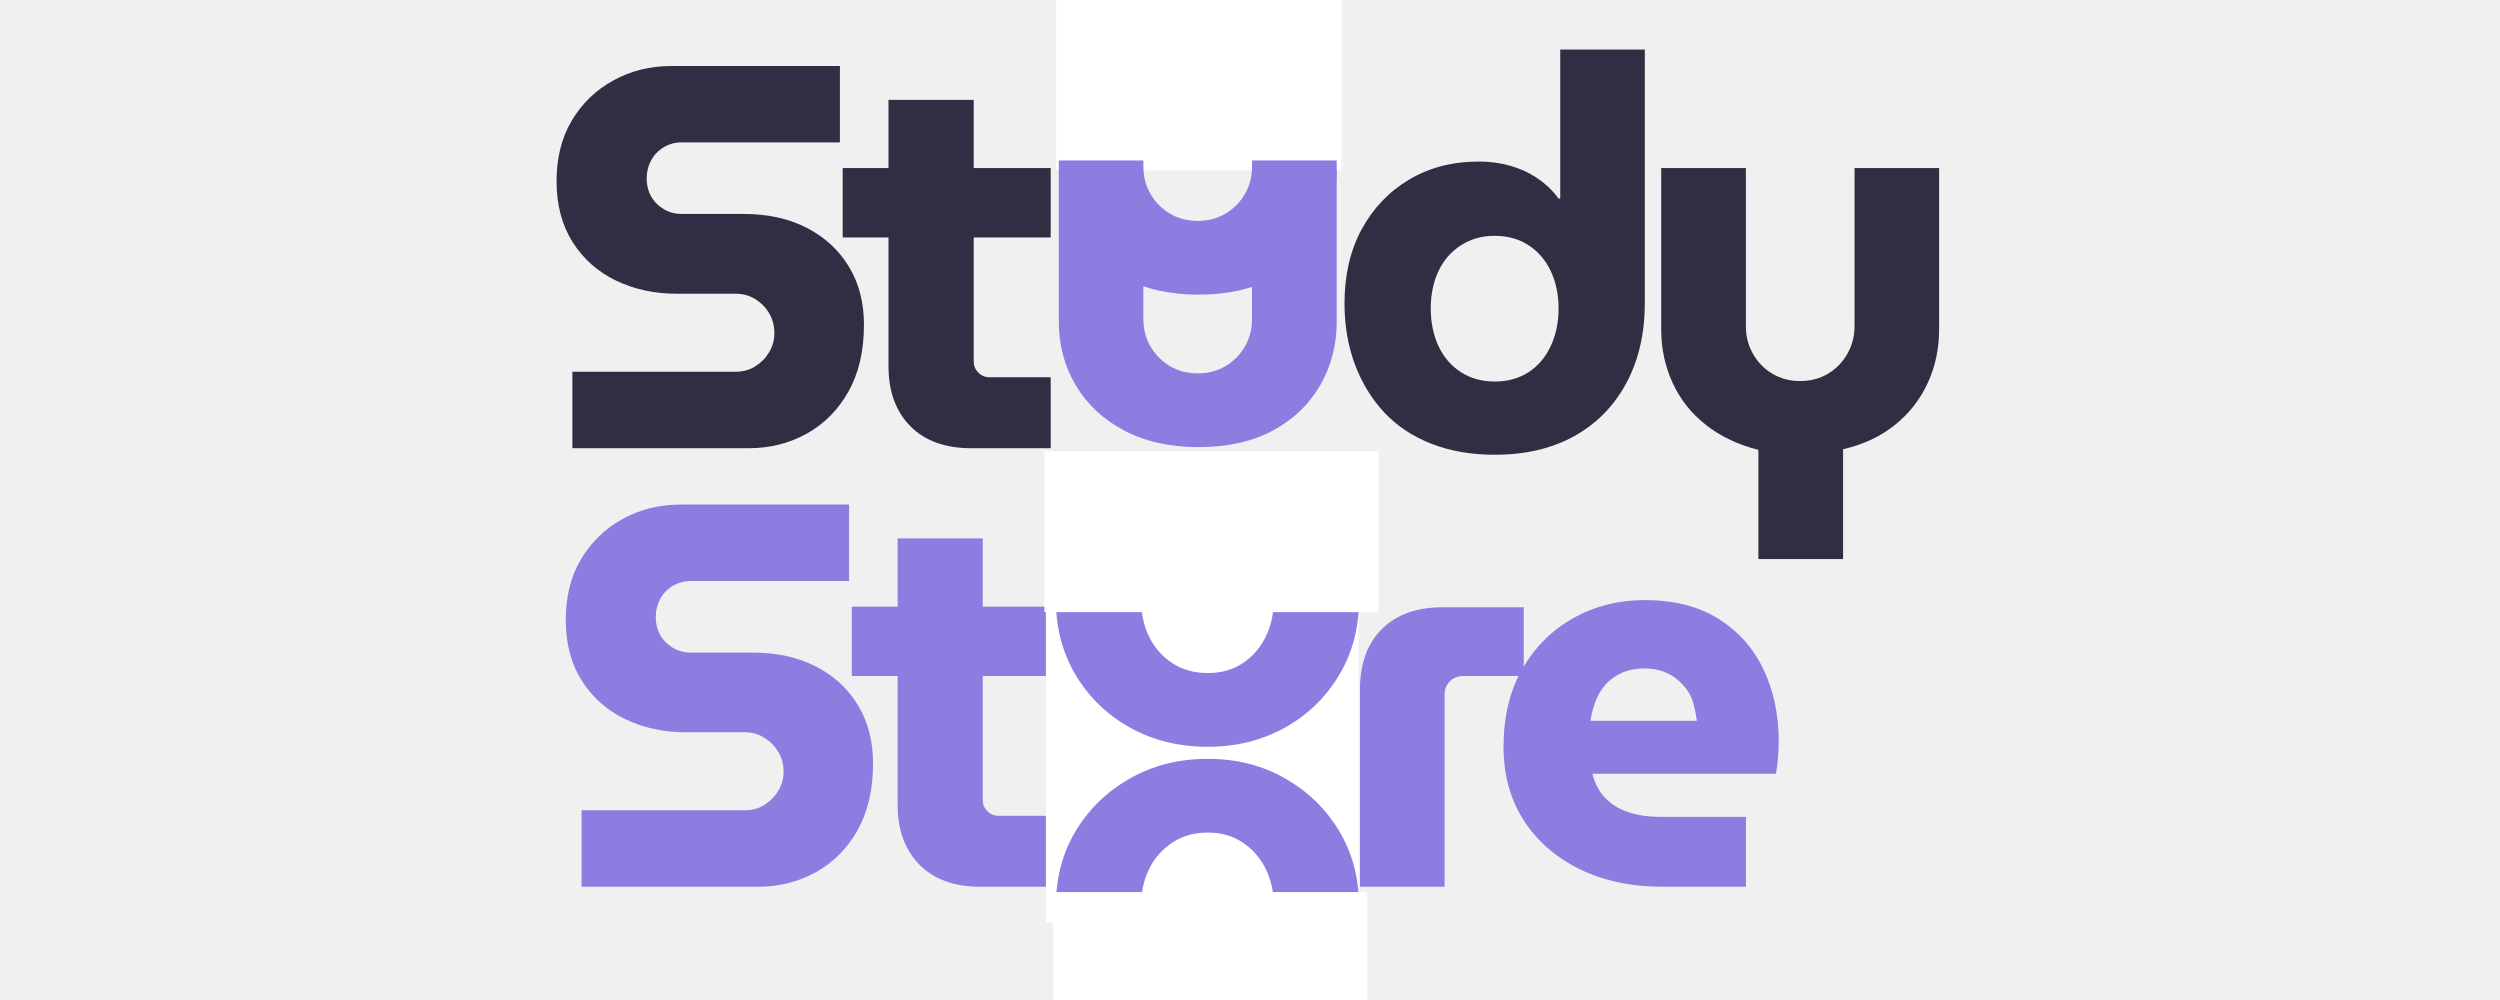
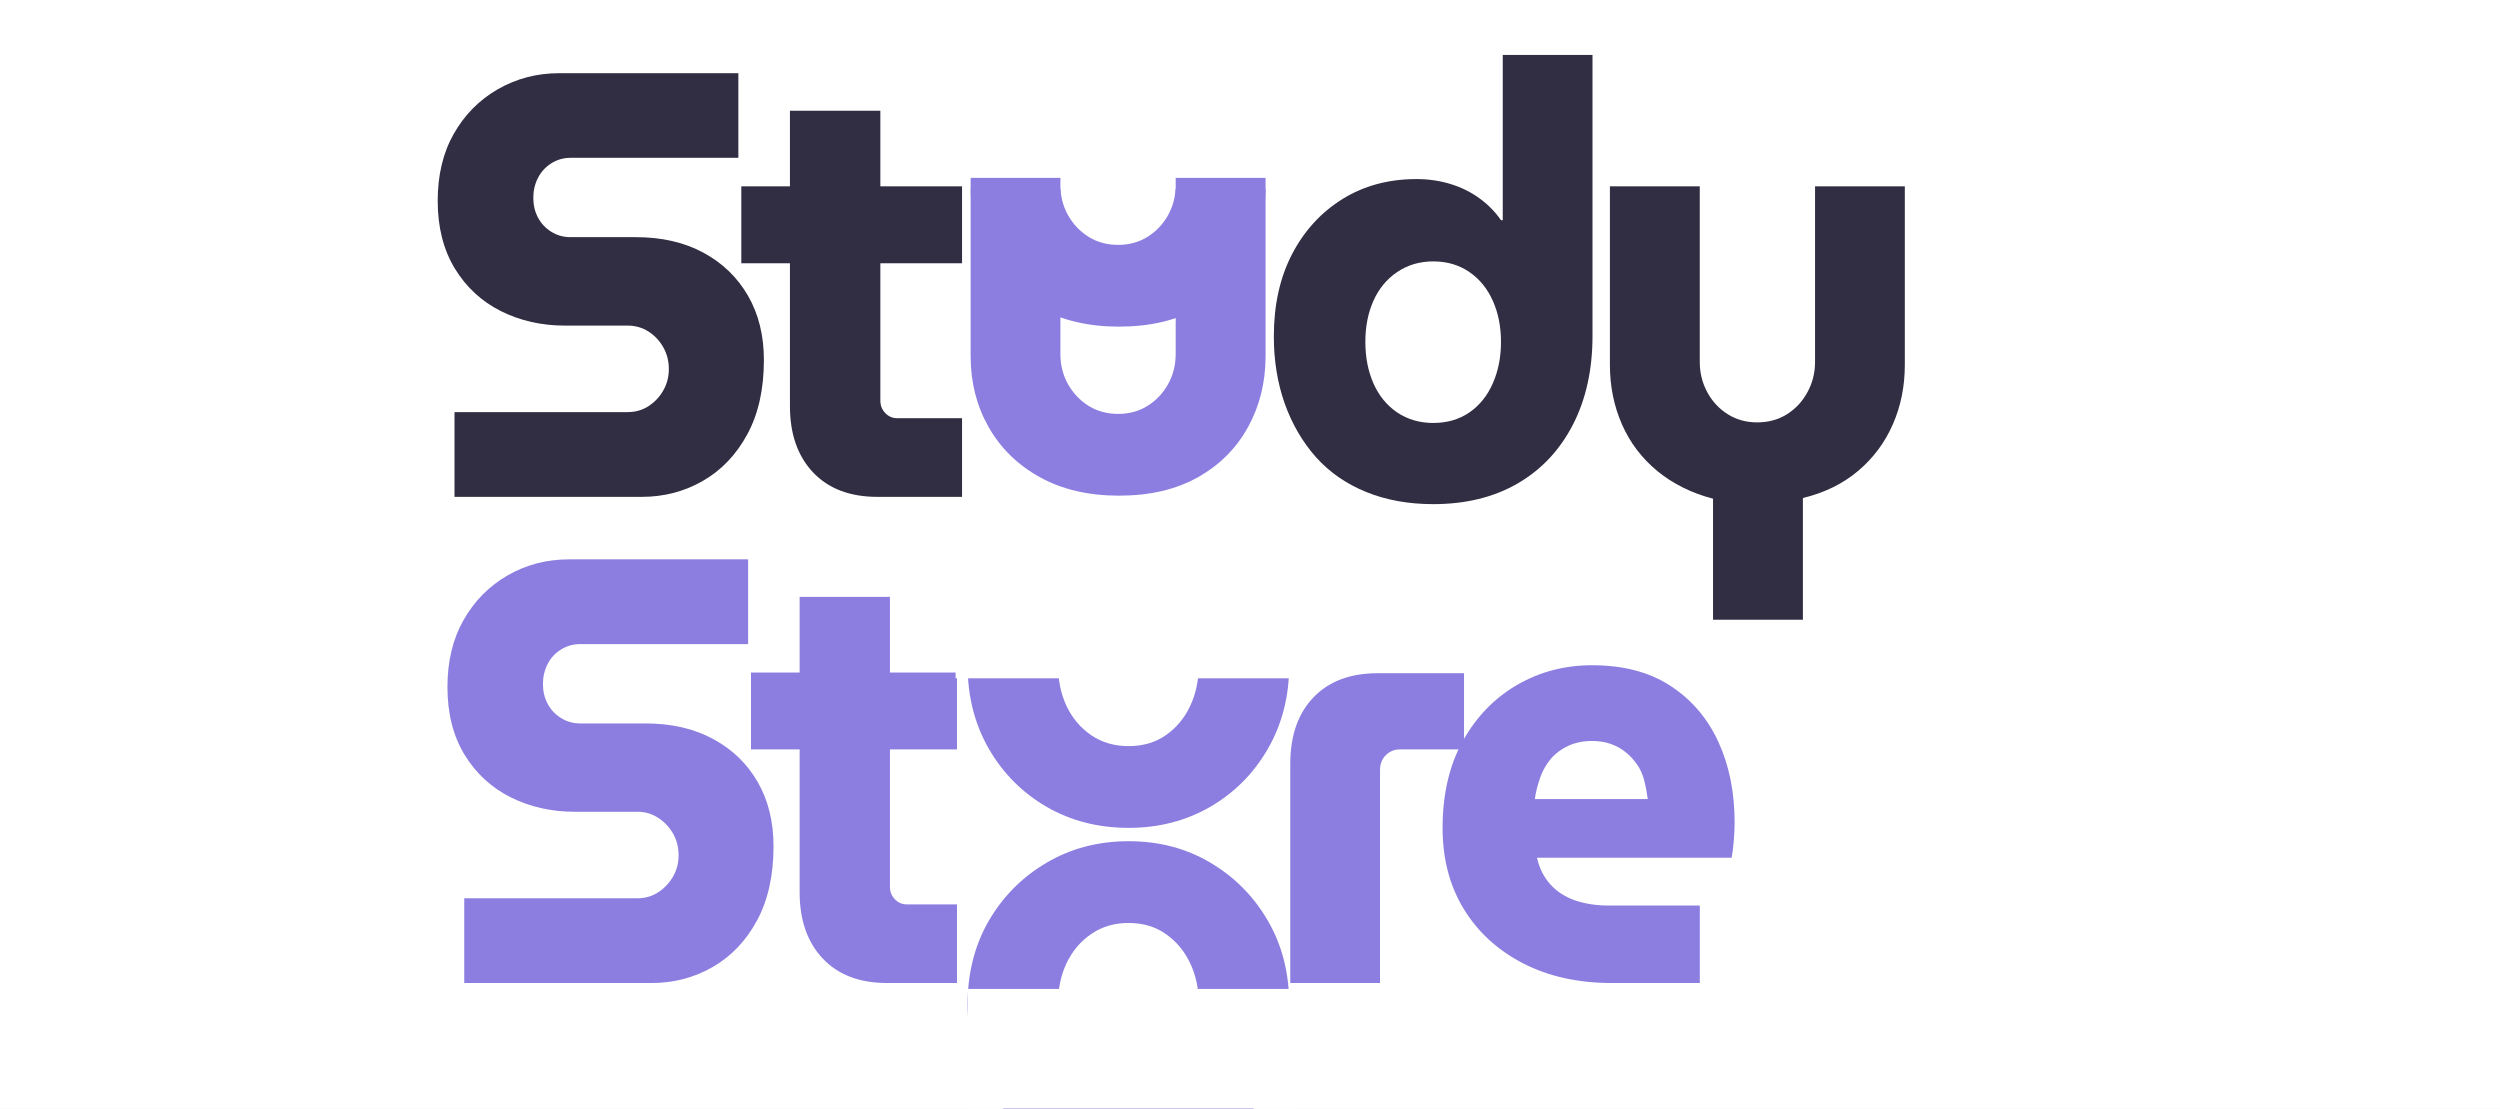
- <svg xmlns="http://www.w3.org/2000/svg" width="500" zoomAndPan="magnify" viewBox="0 0 375 150" height="200" preserveAspectRatio="xMidYMid meet" version="1.0">
+ <svg xmlns="http://www.w3.org/2000/svg" width="327" height="145" viewBox="0 0 327 145" fill="none">
+   <g clip-path="url(#clip0_2_8116)">
+     <path d="M361.7 -14.5H-54.7V159.5H361.7V-14.5Z" fill="white" />
+     <path d="M361.7 -14.5H-54.7V159.5H361.7V-14.5Z" fill="white" />
+     <path d="M59.449 64.99V53.903H82.105C83.117 53.903 84.028 53.643 84.838 53.118C85.647 52.586 86.287 51.902 86.761 51.064C87.241 50.218 87.484 49.293 87.484 48.285C87.484 47.227 87.241 46.276 86.761 45.43C86.287 44.584 85.647 43.901 84.838 43.376C84.028 42.855 83.117 42.59 82.105 42.59H73.922C70.835 42.59 68.03 41.956 65.507 40.687C62.98 39.418 60.971 37.557 59.478 35.099C57.992 32.644 57.251 29.703 57.251 26.278C57.251 22.895 57.952 19.964 59.362 17.487C60.779 15.002 62.695 13.062 65.116 11.672C67.545 10.275 70.228 9.573 73.17 9.573H96.578V20.644H74.601C73.694 20.644 72.859 20.886 72.1 21.369C71.348 21.845 70.77 22.479 70.365 23.272C69.96 24.058 69.758 24.926 69.758 25.87C69.758 26.829 69.96 27.69 70.365 28.453C70.77 29.219 71.348 29.839 72.1 30.311C72.859 30.786 73.694 31.02 74.601 31.02H83.16C86.551 31.02 89.497 31.696 91.995 33.044C94.499 34.396 96.448 36.273 97.836 38.678C99.224 41.076 99.918 43.882 99.918 47.091C99.918 50.898 99.195 54.137 97.749 56.803C96.31 59.462 94.38 61.493 91.951 62.89C89.529 64.291 86.855 64.99 83.927 64.99H59.449Z" fill="#312D42" />
+     <path d="M114.775 64.99C111.179 64.99 108.37 63.925 106.346 61.788C104.329 59.643 103.324 56.754 103.324 53.118V14.481H115.151V52.408C115.151 53.035 115.361 53.571 115.788 54.024C116.221 54.477 116.742 54.704 117.349 54.704H125.836V64.99H114.775ZM96.963 34.434V24.375H125.836V34.434H96.963Z" fill="#312D42" />
+     <path d="M187.466 65.941C184.227 65.941 181.306 65.413 178.704 64.355C176.101 63.298 173.911 61.784 172.14 59.809C170.376 57.827 169.01 55.489 168.048 52.801C167.094 50.105 166.617 47.174 166.617 44.01C166.617 39.894 167.412 36.303 169.002 33.241C170.593 30.182 172.791 27.781 175.595 26.036C178.4 24.295 181.625 23.423 185.268 23.423C186.83 23.423 188.304 23.635 189.692 24.058C191.088 24.48 192.353 25.1 193.48 25.915C194.615 26.731 195.566 27.694 196.329 28.8H196.56V7.186H208.3V43.935C208.3 48.368 207.44 52.242 205.727 55.565C204.01 58.888 201.595 61.452 198.483 63.253C195.378 65.043 191.706 65.941 187.466 65.941ZM187.466 55.323C189.277 55.323 190.853 54.866 192.194 53.949C193.531 53.023 194.554 51.755 195.259 50.142C195.971 48.534 196.329 46.725 196.329 44.72C196.329 42.719 195.971 40.925 195.259 39.343C194.554 37.753 193.531 36.499 192.194 35.582C190.853 34.657 189.277 34.192 187.466 34.192C185.691 34.192 184.119 34.657 182.752 35.582C181.393 36.499 180.356 37.753 179.644 39.343C178.939 40.925 178.588 42.719 178.588 44.72C178.588 46.725 178.939 48.534 179.644 50.142C180.356 51.755 181.393 53.023 182.752 53.949C184.119 54.866 185.691 55.323 187.466 55.323Z" fill="#312D42" />
+     <path d="M224.064 81.061V65.231C221.238 64.488 218.816 63.283 216.792 61.622C214.768 59.96 213.224 57.932 212.165 55.535C211.103 53.129 210.575 50.528 210.575 47.726V24.375H222.329V47.333C222.329 48.764 222.655 50.09 223.313 51.305C223.967 52.514 224.863 53.477 226.002 54.19C227.137 54.896 228.416 55.248 229.833 55.248C231.297 55.248 232.595 54.896 233.723 54.19C234.858 53.477 235.754 52.514 236.412 51.305C237.077 50.09 237.409 48.764 237.409 47.333V24.375H249.15V47.726C249.15 50.528 248.629 53.114 247.588 55.489C246.554 57.868 245.043 59.9 243.048 61.591C241.053 63.276 238.642 64.457 235.819 65.141V81.061H224.064Z" fill="#312D42" />
+     <path d="M60.724 128.579V117.493H83.38C84.392 117.493 85.296 117.232 86.098 116.708C86.908 116.175 87.552 115.492 88.036 114.653C88.517 113.808 88.759 112.882 88.759 111.874C88.759 110.817 88.517 109.873 88.036 109.035C87.552 108.189 86.908 107.505 86.098 106.981C85.296 106.448 84.392 106.18 83.38 106.18H75.197C72.11 106.18 69.305 105.546 66.782 104.277C64.255 103.008 62.246 101.15 60.753 98.703C59.267 96.249 58.526 93.304 58.526 89.868C58.526 86.496 59.228 83.569 60.637 81.092C62.054 78.607 63.97 76.663 66.392 75.262C68.821 73.865 71.499 73.162 74.43 73.162H97.853V84.249H75.876C74.969 84.249 74.134 84.487 73.375 84.959C72.612 85.434 72.031 86.069 71.626 86.862C71.221 87.659 71.018 88.531 71.018 89.475C71.018 90.423 71.221 91.28 71.626 92.043C72.031 92.809 72.612 93.432 73.375 93.915C74.134 94.391 74.969 94.625 75.876 94.625H84.436C87.819 94.625 90.758 95.301 93.255 96.649C95.76 97.99 97.709 99.863 99.097 102.268C100.484 104.666 101.178 107.475 101.178 110.696C101.178 114.495 100.459 117.727 99.024 120.393C97.586 123.051 95.655 125.083 93.226 126.48C90.797 127.881 88.123 128.579 85.202 128.579H60.724Z" fill="#8B7EE0" />
+     <path d="M116.028 128.579C112.443 128.579 109.638 127.515 107.614 125.377C105.597 123.233 104.592 120.344 104.592 116.708V78.071H116.404V115.998C116.404 116.632 116.621 117.176 117.055 117.629C117.489 118.075 118.002 118.294 118.602 118.294H127.089V128.579H116.028ZM98.23 98.024V87.964H127.089V98.024H98.23Z" fill="#8B7EE0" />
+     <path d="M147.323 129.531C143.332 129.531 139.747 128.61 136.566 126.767C133.385 124.917 130.869 122.383 129.019 119.17C127.175 115.949 126.257 112.327 126.257 108.31C126.257 104.254 127.175 100.629 129.019 97.435C130.869 94.244 133.385 91.71 136.566 89.837C139.747 87.957 143.332 87.013 147.323 87.013C151.313 87.013 154.885 87.957 158.036 89.837C161.196 91.71 163.697 94.244 165.54 97.435C167.391 100.629 168.316 104.254 168.316 108.31C168.316 112.327 167.391 115.949 165.54 119.17C163.697 122.383 161.188 124.917 158.008 126.767C154.827 128.61 151.263 129.531 147.323 129.531ZM147.323 118.837C149.192 118.837 150.807 118.365 152.166 117.418C153.533 116.473 154.595 115.209 155.347 113.626C156.106 112.037 156.489 110.239 156.489 108.234C156.489 106.282 156.106 104.515 155.347 102.933C154.595 101.354 153.533 100.089 152.166 99.141C150.807 98.186 149.192 97.707 147.323 97.707C145.451 97.707 143.824 98.186 142.436 99.141C141.048 100.089 139.971 101.354 139.212 102.933C138.46 104.515 138.084 106.282 138.084 108.234C138.084 110.239 138.46 112.037 139.212 113.626C139.971 115.209 141.048 116.473 142.436 117.418C143.824 118.365 145.451 118.837 147.323 118.837Z" fill="#8B7EE0" />
+     <path d="M168.767 128.579V99.927C168.767 96.234 169.772 93.334 171.789 91.227C173.813 89.112 176.618 88.055 180.204 88.055H191.495V98.024H183.095C182.379 98.024 181.769 98.277 181.259 98.779C180.757 99.285 180.507 99.927 180.507 100.712V128.579H168.767Z" fill="#8B7EE0" />
+     <path d="M210.827 128.579C206.432 128.579 202.564 127.726 199.231 126.012C195.895 124.29 193.303 121.915 191.453 118.883C189.609 115.854 188.691 112.327 188.691 108.31C188.691 103.88 189.573 100.085 191.337 96.921C193.108 93.749 195.472 91.31 198.422 89.596C201.378 87.874 204.653 87.013 208.239 87.013C212.334 87.013 215.757 87.915 218.504 89.716C221.259 91.51 223.348 93.953 224.765 97.042C226.182 100.123 226.89 103.643 226.89 107.6C226.89 108.287 226.85 109.091 226.775 110.016C226.695 110.945 226.605 111.67 226.5 112.191H201.039C201.346 113.562 201.928 114.725 202.788 115.681C203.645 116.628 204.729 117.327 206.041 117.78C207.361 118.226 208.825 118.445 210.437 118.445H222.336V128.579H210.827ZM200.75 104.519H215.526C215.418 103.673 215.266 102.857 215.063 102.072C214.861 101.279 214.543 100.576 214.109 99.972C213.683 99.361 213.191 98.832 212.634 98.386C212.085 97.933 211.441 97.578 210.711 97.314C209.978 97.053 209.153 96.921 208.239 96.921C207.082 96.921 206.045 97.133 205.13 97.555C204.223 97.971 203.468 98.534 202.86 99.247C202.253 99.965 201.783 100.784 201.458 101.709C201.129 102.627 200.894 103.563 200.75 104.519Z" fill="#8B7EE0" />
+     <path d="M146.363 42.724C142.373 42.724 138.921 41.915 136.011 40.307C133.108 38.698 130.871 36.508 129.302 33.736C127.741 30.969 126.96 27.891 126.96 24.508V1.157H138.7V24.191C138.7 25.622 139.026 26.932 139.683 28.118C140.348 29.307 141.245 30.259 142.373 30.972C143.508 31.679 144.809 32.03 146.276 32.03C147.693 32.03 148.969 31.679 150.108 30.972C151.243 30.259 152.139 29.307 152.797 28.118C153.451 26.932 153.78 25.622 153.78 24.191V1.157H165.535V24.508C165.535 27.891 164.772 30.969 163.25 33.736C161.736 36.508 159.553 38.698 156.701 40.307C153.845 41.915 150.401 42.724 146.363 42.724Z" fill="#8B7EE0" />
+     <mask id="mask0_2_8116" style="mask-type:luminance" maskUnits="userSpaceOnUse" x="126" y="0" width="41" height="25">
+       <path d="M126.593 0H166.202V24.707H126.593V0Z" fill="white" />
+     </mask>
+     <g mask="url(#mask0_2_8116)">
+       <path d="M126.593 -23.223H166.202V24.782H126.593V-23.223Z" fill="white" />
+     </g>
+     <path d="M146.363 64.833C142.373 64.833 138.921 64.025 136.011 62.416C133.108 60.807 130.871 58.617 129.302 55.846C127.741 53.078 126.96 50 126.96 46.617V23.266H138.7V46.3C138.7 47.731 139.026 49.041 139.683 50.227C140.348 51.416 141.245 52.368 142.373 53.082C143.508 53.788 144.809 54.139 146.276 54.139C147.693 54.139 148.969 53.788 150.108 53.082C151.243 52.368 152.139 51.416 152.797 50.227C153.451 49.041 153.78 47.731 153.78 46.3V23.266H165.535V46.617C165.535 50 164.772 53.078 163.25 55.846C161.736 58.617 159.553 60.807 156.701 62.416C153.845 64.025 150.401 64.833 146.363 64.833Z" fill="#8B7EE0" />
+     <mask id="mask1_2_8116" style="mask-type:luminance" maskUnits="userSpaceOnUse" x="125" y="78" width="44" height="56">
+       <path d="M125.169 78.632H168.562V133.744H125.169V78.632Z" fill="white" />
+     </mask>
+     <g mask="url(#mask1_2_8116)">
+       <path d="M125.169 78.632H168.562V133.706H125.169V78.632Z" fill="white" />
+     </g>
+     <path d="M147.631 108.285C143.641 108.285 140.055 107.364 136.874 105.521C133.694 103.671 131.178 101.137 129.327 97.924C127.484 94.703 126.566 91.082 126.566 87.064C126.566 83.008 127.484 79.383 129.327 76.189C131.178 72.998 133.694 70.464 136.874 68.591C140.055 66.711 143.641 65.767 147.631 65.767C151.622 65.767 155.193 66.711 158.345 68.591C161.504 70.464 164.005 72.998 165.849 76.189C167.7 79.383 168.625 83.008 168.625 87.064C168.625 91.082 167.7 94.703 165.849 97.924C164.005 101.137 161.497 103.671 158.316 105.521C155.135 107.364 151.571 108.285 147.631 108.285ZM147.631 97.591C149.5 97.591 151.116 97.12 152.475 96.172C153.841 95.228 154.904 93.963 155.656 92.381C156.415 90.791 156.798 88.993 156.798 86.988C156.798 85.036 156.415 83.269 155.656 81.687C154.904 80.108 153.841 78.844 152.475 77.896C151.116 76.94 149.5 76.461 147.631 76.461C145.759 76.461 144.132 76.94 142.744 77.896C141.356 78.844 140.279 80.108 139.52 81.687C138.768 83.269 138.392 85.036 138.392 86.988C138.392 88.993 138.768 90.791 139.52 92.381C140.279 93.963 141.356 95.228 142.744 96.172C144.132 97.12 145.759 97.591 147.631 97.591Z" fill="#8B7EE0" />
+     <path d="M147.631 152.549C143.641 152.549 140.055 151.627 136.874 149.785C133.694 147.934 131.178 145.401 129.327 142.187C127.484 138.966 126.566 135.345 126.566 131.327C126.566 127.272 127.484 123.647 129.327 120.452C131.178 117.262 133.694 114.728 136.874 112.855C140.055 110.974 143.641 110.03 147.631 110.03C151.622 110.03 155.193 110.974 158.345 112.855C161.504 114.728 164.005 117.262 165.849 120.452C167.7 123.647 168.625 127.272 168.625 131.327C168.625 135.345 167.7 138.966 165.849 142.187C164.005 145.401 161.497 147.934 158.316 149.785C155.135 151.627 151.571 152.549 147.631 152.549ZM147.631 141.855C149.5 141.855 151.116 141.383 152.475 140.435C153.841 139.491 154.904 138.226 155.656 136.644C156.415 135.054 156.798 133.257 156.798 131.252C156.798 129.3 156.415 127.532 155.656 125.95C154.904 124.372 153.841 123.107 152.475 122.159C151.116 121.204 149.5 120.724 147.631 120.724C145.759 120.724 144.132 121.204 142.744 122.159C141.356 123.107 140.279 124.372 139.52 125.95C138.768 127.532 138.392 129.3 138.392 131.252C138.392 133.257 138.768 135.054 139.52 136.644C140.279 138.226 141.356 139.491 142.744 140.435C144.132 141.383 145.759 141.855 147.631 141.855Z" fill="#8B7EE0" />
+     <mask id="mask2_2_8116" style="mask-type:luminance" maskUnits="userSpaceOnUse" x="124" y="65" width="48" height="24">
+       <path d="M124.963 65.416H171.352V88.756H124.963V65.416Z" fill="white" />
+     </mask>
+     <g mask="url(#mask2_2_8116)">
+       <path d="M124.963 65.416H171.389V88.756H124.963V65.416Z" fill="white" />
+     </g>
+     <mask id="mask3_2_8116" style="mask-type:luminance" maskUnits="userSpaceOnUse" x="126" y="129" width="44" height="16">
+       <path d="M126.192 129.352H169.758V145H126.192V129.352Z" fill="white" />
+     </mask>
+     <g mask="url(#mask3_2_8116)">
+       <path d="M126.608 127.941H169.983V177.412H126.608V127.941Z" fill="white" />
+     </g>
+   </g>
  <defs>
-     <g />
-     <clipPath id="69b0e74347">
-       <path d="M 158.422 0 L 201.227 0 L 201.227 25.559 L 158.422 25.559 Z M 158.422 0 " clip-rule="nonzero" />
-     </clipPath>
-     <clipPath id="23967157cb">
-       <path d="M 156.883 81.344 L 203.777 81.344 L 203.777 138.355 L 156.883 138.355 Z M 156.883 81.344 " clip-rule="nonzero" />
-     </clipPath>
-     <clipPath id="905dcb35a6">
-       <path d="M 156.66 67.672 L 206.793 67.672 L 206.793 91.816 L 156.66 91.816 Z M 156.66 67.672 " clip-rule="nonzero" />
-     </clipPath>
-     <clipPath id="f7f6252cf2">
-       <path d="M 157.988 133.812 L 205.07 133.812 L 205.07 150 L 157.988 150 Z M 157.988 133.812 " clip-rule="nonzero" />
+     <clipPath id="clip0_2_8116">
+       <rect width="347" height="145" fill="white" transform="translate(-20)" />
    </clipPath>
  </defs>
-   <g fill="#312d42" fill-opacity="1">
-     <g transform="translate(80.53149, 67.23081)">
-       <g>
-         <path d="M 5.328 0 L 5.328 -11.469 L 29.812 -11.469 C 30.906 -11.469 31.891 -11.738 32.766 -12.281 C 33.641 -12.832 34.332 -13.539 34.844 -14.406 C 35.363 -15.281 35.625 -16.238 35.625 -17.281 C 35.625 -18.375 35.363 -19.359 34.844 -20.234 C 34.332 -21.109 33.641 -21.816 32.766 -22.359 C 31.891 -22.898 30.906 -23.172 29.812 -23.172 L 20.969 -23.172 C 17.633 -23.172 14.602 -23.828 11.875 -25.141 C 9.145 -26.453 6.973 -28.379 5.359 -30.922 C 3.754 -33.461 2.953 -36.504 2.953 -40.047 C 2.953 -43.547 3.711 -46.578 5.234 -49.141 C 6.766 -51.711 8.836 -53.719 11.453 -55.156 C 14.078 -56.602 16.977 -57.328 20.156 -57.328 L 45.453 -57.328 L 45.453 -45.875 L 21.703 -45.875 C 20.723 -45.875 19.82 -45.625 19 -45.125 C 18.188 -44.633 17.562 -43.977 17.125 -43.156 C 16.688 -42.344 16.469 -41.445 16.469 -40.469 C 16.469 -39.477 16.688 -38.586 17.125 -37.797 C 17.562 -37.004 18.188 -36.363 19 -35.875 C 19.82 -35.383 20.723 -35.141 21.703 -35.141 L 30.953 -35.141 C 34.617 -35.141 37.801 -34.441 40.5 -33.047 C 43.207 -31.648 45.312 -29.707 46.812 -27.219 C 48.312 -24.738 49.062 -21.836 49.062 -18.516 C 49.062 -14.578 48.281 -11.227 46.719 -8.469 C 45.164 -5.719 43.078 -3.617 40.453 -2.172 C 37.836 -0.723 34.945 0 31.781 0 Z M 5.328 0 " />
-       </g>
-     </g>
-   </g>
-   <g fill="#312d42" fill-opacity="1">
-     <g transform="translate(125.4945, 67.23081)">
-       <g>
-         <path d="M 20.156 0 C 16.27 0 13.234 -1.102 11.047 -3.312 C 8.867 -5.531 7.781 -8.52 7.781 -12.281 L 7.781 -52.25 L 20.562 -52.25 L 20.562 -13.016 C 20.562 -12.367 20.789 -11.812 21.25 -11.344 C 21.719 -10.875 22.281 -10.641 22.938 -10.641 L 32.109 -10.641 L 32.109 0 Z M 0.906 -31.609 L 0.906 -42.016 L 32.109 -42.016 L 32.109 -31.609 Z M 0.906 -31.609 " />
-       </g>
-     </g>
-   </g>
-   <g fill="#312d42" fill-opacity="1">
-     <g transform="translate(153.9268, 67.23081)">
-       <g />
-     </g>
-   </g>
-   <g fill="#312d42" fill-opacity="1">
-     <g transform="translate(168.9144, 67.23081)">
-       <g />
-     </g>
-   </g>
-   <g fill="#312d42" fill-opacity="1">
-     <g transform="translate(183.902, 67.23081)">
-       <g />
-     </g>
-   </g>
-   <g fill="#312d42" fill-opacity="1">
-     <g transform="translate(198.894, 67.23081)">
-       <g>
-         <path d="M 25.312 0.984 C 21.812 0.984 18.656 0.438 15.844 -0.656 C 13.031 -1.75 10.664 -3.316 8.75 -5.359 C 6.844 -7.41 5.367 -9.828 4.328 -12.609 C 3.297 -15.398 2.781 -18.43 2.781 -21.703 C 2.781 -25.961 3.641 -29.676 5.359 -32.844 C 7.078 -36.008 9.453 -38.492 12.484 -40.297 C 15.516 -42.098 19 -43 22.938 -43 C 24.625 -43 26.219 -42.781 27.719 -42.344 C 29.227 -41.906 30.594 -41.266 31.812 -40.422 C 33.039 -39.578 34.066 -38.582 34.891 -37.438 L 35.141 -37.438 L 35.141 -59.797 L 47.828 -59.797 L 47.828 -21.781 C 47.828 -17.195 46.898 -13.188 45.047 -9.75 C 43.191 -6.312 40.582 -3.66 37.219 -1.797 C 33.863 0.055 29.895 0.984 25.312 0.984 Z M 25.312 -10 C 27.27 -10 28.973 -10.473 30.422 -11.422 C 31.867 -12.379 32.973 -13.691 33.734 -15.359 C 34.504 -17.023 34.891 -18.895 34.891 -20.969 C 34.891 -23.039 34.504 -24.895 33.734 -26.531 C 32.973 -28.176 31.867 -29.473 30.422 -30.422 C 28.973 -31.379 27.27 -31.859 25.312 -31.859 C 23.395 -31.859 21.695 -31.379 20.219 -30.422 C 18.75 -29.473 17.629 -28.176 16.859 -26.531 C 16.098 -24.895 15.719 -23.039 15.719 -20.969 C 15.719 -18.895 16.098 -17.023 16.859 -15.359 C 17.629 -13.691 18.75 -12.379 20.219 -11.422 C 21.695 -10.473 23.395 -10 25.312 -10 Z M 25.312 -10 " />
-       </g>
-     </g>
-   </g>
-   <g fill="#312d42" fill-opacity="1">
-     <g transform="translate(244.4303, 67.23081)">
-       <g>
-         <path d="M 19.328 16.625 L 19.328 0.25 C 16.273 -0.52 13.656 -1.766 11.469 -3.484 C 9.281 -5.203 7.613 -7.301 6.469 -9.781 C 5.32 -12.27 4.75 -14.961 4.75 -17.859 L 4.75 -42.016 L 17.453 -42.016 L 17.453 -18.266 C 17.453 -16.785 17.805 -15.414 18.516 -14.156 C 19.223 -12.906 20.191 -11.91 21.422 -11.172 C 22.648 -10.441 24.031 -10.078 25.562 -10.078 C 27.145 -10.078 28.547 -10.441 29.766 -11.172 C 30.992 -11.91 31.961 -12.906 32.672 -14.156 C 33.391 -15.414 33.75 -16.785 33.75 -18.266 L 33.75 -42.016 L 46.438 -42.016 L 46.438 -17.859 C 46.438 -14.961 45.875 -12.285 44.75 -9.828 C 43.633 -7.367 42 -5.266 39.844 -3.516 C 37.688 -1.773 35.082 -0.551 32.031 0.156 L 32.031 16.625 Z M 19.328 16.625 " />
-       </g>
-     </g>
-   </g>
-   <g fill="#8b7ee0" fill-opacity="1">
-     <g transform="translate(81.90968, 133.0132)">
-       <g>
-         <path d="M 5.328 0 L 5.328 -11.469 L 29.812 -11.469 C 30.906 -11.469 31.883 -11.738 32.75 -12.281 C 33.625 -12.832 34.32 -13.539 34.844 -14.406 C 35.363 -15.281 35.625 -16.238 35.625 -17.281 C 35.625 -18.375 35.363 -19.352 34.844 -20.219 C 34.32 -21.094 33.625 -21.801 32.75 -22.344 C 31.883 -22.895 30.906 -23.172 29.812 -23.172 L 20.969 -23.172 C 17.633 -23.172 14.602 -23.828 11.875 -25.141 C 9.145 -26.453 6.973 -28.375 5.359 -30.906 C 3.754 -33.445 2.953 -36.492 2.953 -40.047 C 2.953 -43.535 3.711 -46.562 5.234 -49.125 C 6.766 -51.695 8.836 -53.707 11.453 -55.156 C 14.078 -56.602 16.973 -57.328 20.141 -57.328 L 45.453 -57.328 L 45.453 -45.859 L 21.703 -45.859 C 20.723 -45.859 19.82 -45.613 19 -45.125 C 18.176 -44.633 17.547 -43.977 17.109 -43.156 C 16.672 -42.332 16.453 -41.43 16.453 -40.453 C 16.453 -39.473 16.672 -38.586 17.109 -37.797 C 17.547 -37.004 18.176 -36.359 19 -35.859 C 19.82 -35.367 20.723 -35.125 21.703 -35.125 L 30.953 -35.125 C 34.609 -35.125 37.785 -34.426 40.484 -33.031 C 43.191 -31.645 45.297 -29.707 46.797 -27.219 C 48.297 -24.738 49.047 -21.832 49.047 -18.5 C 49.047 -14.57 48.27 -11.227 46.719 -8.469 C 45.164 -5.719 43.078 -3.617 40.453 -2.172 C 37.828 -0.723 34.938 0 31.781 0 Z M 5.328 0 " />
-       </g>
-     </g>
-   </g>
-   <g fill="#8b7ee0" fill-opacity="1">
-     <g transform="translate(126.8642, 133.0132)">
-       <g>
-         <path d="M 20.141 0 C 16.266 0 13.234 -1.102 11.047 -3.312 C 8.867 -5.531 7.781 -8.52 7.781 -12.281 L 7.781 -52.25 L 20.547 -52.25 L 20.547 -13.016 C 20.547 -12.359 20.781 -11.797 21.25 -11.328 C 21.719 -10.867 22.273 -10.641 22.922 -10.641 L 32.094 -10.641 L 32.094 0 Z M 0.906 -31.609 L 0.906 -42.016 L 32.094 -42.016 L 32.094 -31.609 Z M 0.906 -31.609 " />
-       </g>
-     </g>
-   </g>
-   <g fill="#8b7ee0" fill-opacity="1">
-     <g transform="translate(155.2776, 133.0132)">
-       <g>
-         <path d="M 25.547 0.984 C 21.234 0.984 17.359 0.031 13.922 -1.875 C 10.484 -3.789 7.766 -6.41 5.766 -9.734 C 3.773 -13.066 2.781 -16.812 2.781 -20.969 C 2.781 -25.164 3.773 -28.914 5.766 -32.219 C 7.766 -35.52 10.484 -38.141 13.922 -40.078 C 17.359 -42.023 21.234 -43 25.547 -43 C 29.859 -43 33.719 -42.023 37.125 -40.078 C 40.539 -38.141 43.242 -35.52 45.234 -32.219 C 47.234 -28.914 48.234 -25.164 48.234 -20.969 C 48.234 -16.812 47.234 -13.066 45.234 -9.734 C 43.242 -6.41 40.531 -3.789 37.094 -1.875 C 33.656 0.031 29.805 0.984 25.547 0.984 Z M 25.547 -10.078 C 27.566 -10.078 29.312 -10.566 30.781 -11.547 C 32.258 -12.523 33.406 -13.832 34.219 -15.469 C 35.039 -17.113 35.453 -18.973 35.453 -21.047 C 35.453 -23.066 35.039 -24.895 34.219 -26.531 C 33.406 -28.164 32.258 -29.473 30.781 -30.453 C 29.312 -31.441 27.566 -31.938 25.547 -31.938 C 23.523 -31.938 21.766 -31.441 20.266 -30.453 C 18.766 -29.473 17.602 -28.164 16.781 -26.531 C 15.969 -24.895 15.562 -23.066 15.562 -21.047 C 15.562 -18.973 15.969 -17.113 16.781 -15.469 C 17.602 -13.832 18.766 -12.523 20.266 -11.547 C 21.766 -10.566 23.523 -10.078 25.547 -10.078 Z M 25.547 -10.078 " />
-       </g>
-     </g>
-   </g>
-   <g fill="#8b7ee0" fill-opacity="1">
-     <g transform="translate(199.577, 133.0132)">
-       <g>
-         <path d="M 4.422 0 L 4.422 -29.641 C 4.422 -33.461 5.508 -36.461 7.688 -38.641 C 9.875 -40.828 12.906 -41.922 16.781 -41.922 L 28.984 -41.922 L 28.984 -31.609 L 19.906 -31.609 C 19.133 -31.609 18.473 -31.348 17.922 -30.828 C 17.379 -30.305 17.109 -29.641 17.109 -28.828 L 17.109 0 Z M 4.422 0 " />
-       </g>
-     </g>
-   </g>
-   <g fill="#8b7ee0" fill-opacity="1">
-     <g transform="translate(222.7497, 133.0132)">
-       <g>
-         <path d="M 26.703 0 C 21.953 0 17.773 -0.883 14.172 -2.656 C 10.566 -4.438 7.766 -6.895 5.766 -10.031 C 3.773 -13.164 2.781 -16.812 2.781 -20.969 C 2.781 -25.551 3.734 -29.477 5.641 -32.75 C 7.555 -36.031 10.109 -38.555 13.297 -40.328 C 16.492 -42.109 20.031 -43 23.906 -43 C 28.332 -43 32.031 -42.066 35 -40.203 C 37.977 -38.348 40.234 -35.82 41.766 -32.625 C 43.297 -29.438 44.062 -25.797 44.062 -21.703 C 44.062 -20.992 44.02 -20.16 43.938 -19.203 C 43.852 -18.242 43.754 -17.492 43.641 -16.953 L 16.125 -16.953 C 16.457 -15.535 17.086 -14.332 18.016 -13.344 C 18.941 -12.363 20.113 -11.641 21.531 -11.172 C 22.957 -10.711 24.539 -10.484 26.281 -10.484 L 39.141 -10.484 L 39.141 0 Z M 15.812 -24.891 L 31.781 -24.891 C 31.664 -25.766 31.5 -26.609 31.281 -27.422 C 31.062 -28.242 30.719 -28.969 30.25 -29.594 C 29.789 -30.227 29.258 -30.773 28.656 -31.234 C 28.062 -31.703 27.367 -32.07 26.578 -32.344 C 25.785 -32.613 24.895 -32.75 23.906 -32.75 C 22.656 -32.75 21.535 -32.531 20.547 -32.094 C 19.566 -31.664 18.75 -31.082 18.094 -30.344 C 17.438 -29.602 16.93 -28.754 16.578 -27.797 C 16.223 -26.848 15.969 -25.879 15.812 -24.891 Z M 15.812 -24.891 " />
-       </g>
-     </g>
-   </g>
-   <g fill="#8b7ee0" fill-opacity="1">
-     <g transform="translate(154.0685, 43.21232)">
-       <g>
-         <path d="M 25.719 0.984 C 21.406 0.984 17.676 0.148 14.531 -1.516 C 11.395 -3.18 8.977 -5.445 7.281 -8.312 C 5.594 -11.176 4.75 -14.359 4.75 -17.859 L 4.75 -42.016 L 17.438 -42.016 L 17.438 -18.188 C 17.438 -16.707 17.789 -15.352 18.5 -14.125 C 19.219 -12.895 20.188 -11.91 21.406 -11.172 C 22.633 -10.441 24.039 -10.078 25.625 -10.078 C 27.156 -10.078 28.535 -10.441 29.766 -11.172 C 30.992 -11.91 31.961 -12.895 32.672 -14.125 C 33.379 -15.352 33.734 -16.707 33.734 -18.188 L 33.734 -42.016 L 46.438 -42.016 L 46.438 -17.859 C 46.438 -14.359 45.613 -11.176 43.969 -8.312 C 42.332 -5.445 39.973 -3.18 36.891 -1.516 C 33.805 0.148 30.082 0.984 25.719 0.984 Z M 25.719 0.984 " />
-       </g>
-     </g>
-   </g>
-   <g clip-path="url(#69b0e74347)">
-     <path fill="#ffffff" d="M 158.422 -24.023 L 201.227 -24.023 L 201.227 25.637 L 158.422 25.637 Z M 158.422 -24.023 " fill-opacity="1" fill-rule="nonzero" />
-   </g>
-   <g fill="#8b7ee0" fill-opacity="1">
-     <g transform="translate(154.0685, 66.08384)">
-       <g>
-         <path d="M 25.719 0.984 C 21.406 0.984 17.676 0.148 14.531 -1.516 C 11.395 -3.18 8.977 -5.445 7.281 -8.312 C 5.594 -11.176 4.75 -14.359 4.75 -17.859 L 4.75 -42.016 L 17.438 -42.016 L 17.438 -18.188 C 17.438 -16.707 17.789 -15.352 18.5 -14.125 C 19.219 -12.895 20.188 -11.91 21.406 -11.172 C 22.633 -10.441 24.039 -10.078 25.625 -10.078 C 27.156 -10.078 28.535 -10.441 29.766 -11.172 C 30.992 -11.91 31.961 -12.895 32.672 -14.125 C 33.379 -15.352 33.734 -16.707 33.734 -18.188 L 33.734 -42.016 L 46.438 -42.016 L 46.438 -17.859 C 46.438 -14.359 45.613 -11.176 43.969 -8.312 C 42.332 -5.445 39.973 -3.18 36.891 -1.516 C 33.805 0.148 30.082 0.984 25.719 0.984 Z M 25.719 0.984 " />
-       </g>
-     </g>
-   </g>
-   <g clip-path="url(#23967157cb)">
-     <path fill="#ffffff" d="M 156.883 81.344 L 203.777 81.344 L 203.777 138.316 L 156.883 138.316 Z M 156.883 81.344 " fill-opacity="1" fill-rule="nonzero" />
-   </g>
-   <g fill="#8b7ee0" fill-opacity="1">
-     <g transform="translate(155.6109, 111.0349)">
-       <g>
-         <path d="M 25.547 0.984 C 21.234 0.984 17.359 0.031 13.922 -1.875 C 10.484 -3.789 7.766 -6.41 5.766 -9.734 C 3.773 -13.066 2.781 -16.812 2.781 -20.969 C 2.781 -25.164 3.773 -28.914 5.766 -32.219 C 7.766 -35.52 10.484 -38.141 13.922 -40.078 C 17.359 -42.023 21.234 -43 25.547 -43 C 29.859 -43 33.719 -42.023 37.125 -40.078 C 40.539 -38.141 43.242 -35.52 45.234 -32.219 C 47.234 -28.914 48.234 -25.164 48.234 -20.969 C 48.234 -16.812 47.234 -13.066 45.234 -9.734 C 43.242 -6.41 40.531 -3.789 37.094 -1.875 C 33.656 0.031 29.805 0.984 25.547 0.984 Z M 25.547 -10.078 C 27.566 -10.078 29.312 -10.566 30.781 -11.547 C 32.258 -12.523 33.406 -13.832 34.219 -15.469 C 35.039 -17.113 35.453 -18.973 35.453 -21.047 C 35.453 -23.066 35.039 -24.895 34.219 -26.531 C 33.406 -28.164 32.258 -29.473 30.781 -30.453 C 29.312 -31.441 27.566 -31.938 25.547 -31.938 C 23.523 -31.938 21.766 -31.441 20.266 -30.453 C 18.766 -29.473 17.602 -28.164 16.781 -26.531 C 15.969 -24.895 15.562 -23.066 15.562 -21.047 C 15.562 -18.973 15.969 -17.113 16.781 -15.469 C 17.602 -13.832 18.766 -12.523 20.266 -11.547 C 21.766 -10.566 23.523 -10.078 25.547 -10.078 Z M 25.547 -10.078 " />
-       </g>
-     </g>
-   </g>
-   <g fill="#8b7ee0" fill-opacity="1">
-     <g transform="translate(155.6109, 156.8246)">
-       <g>
-         <path d="M 25.547 0.984 C 21.234 0.984 17.359 0.031 13.922 -1.875 C 10.484 -3.789 7.766 -6.41 5.766 -9.734 C 3.773 -13.066 2.781 -16.812 2.781 -20.969 C 2.781 -25.164 3.773 -28.914 5.766 -32.219 C 7.766 -35.52 10.484 -38.141 13.922 -40.078 C 17.359 -42.023 21.234 -43 25.547 -43 C 29.859 -43 33.719 -42.023 37.125 -40.078 C 40.539 -38.141 43.242 -35.52 45.234 -32.219 C 47.234 -28.914 48.234 -25.164 48.234 -20.969 C 48.234 -16.812 47.234 -13.066 45.234 -9.734 C 43.242 -6.41 40.531 -3.789 37.094 -1.875 C 33.656 0.031 29.805 0.984 25.547 0.984 Z M 25.547 -10.078 C 27.566 -10.078 29.312 -10.566 30.781 -11.547 C 32.258 -12.523 33.406 -13.832 34.219 -15.469 C 35.039 -17.113 35.453 -18.973 35.453 -21.047 C 35.453 -23.066 35.039 -24.895 34.219 -26.531 C 33.406 -28.164 32.258 -29.473 30.781 -30.453 C 29.312 -31.441 27.566 -31.938 25.547 -31.938 C 23.523 -31.938 21.766 -31.441 20.266 -30.453 C 18.766 -29.473 17.602 -28.164 16.781 -26.531 C 15.969 -24.895 15.562 -23.066 15.562 -21.047 C 15.562 -18.973 15.969 -17.113 16.781 -15.469 C 17.602 -13.832 18.766 -12.523 20.266 -11.547 C 21.766 -10.566 23.523 -10.078 25.547 -10.078 Z M 25.547 -10.078 " />
-       </g>
-     </g>
-   </g>
-   <g clip-path="url(#905dcb35a6)">
-     <path fill="#ffffff" d="M 156.66 67.672 L 206.832 67.672 L 206.832 91.816 L 156.66 91.816 Z M 156.66 67.672 " fill-opacity="1" fill-rule="nonzero" />
-   </g>
-   <g clip-path="url(#f7f6252cf2)">
-     <path fill="#ffffff" d="M 157.988 133.812 L 205.07 133.812 L 205.07 183.469 L 157.988 183.469 Z M 157.988 133.812 " fill-opacity="1" fill-rule="nonzero" />
-   </g>
</svg>
